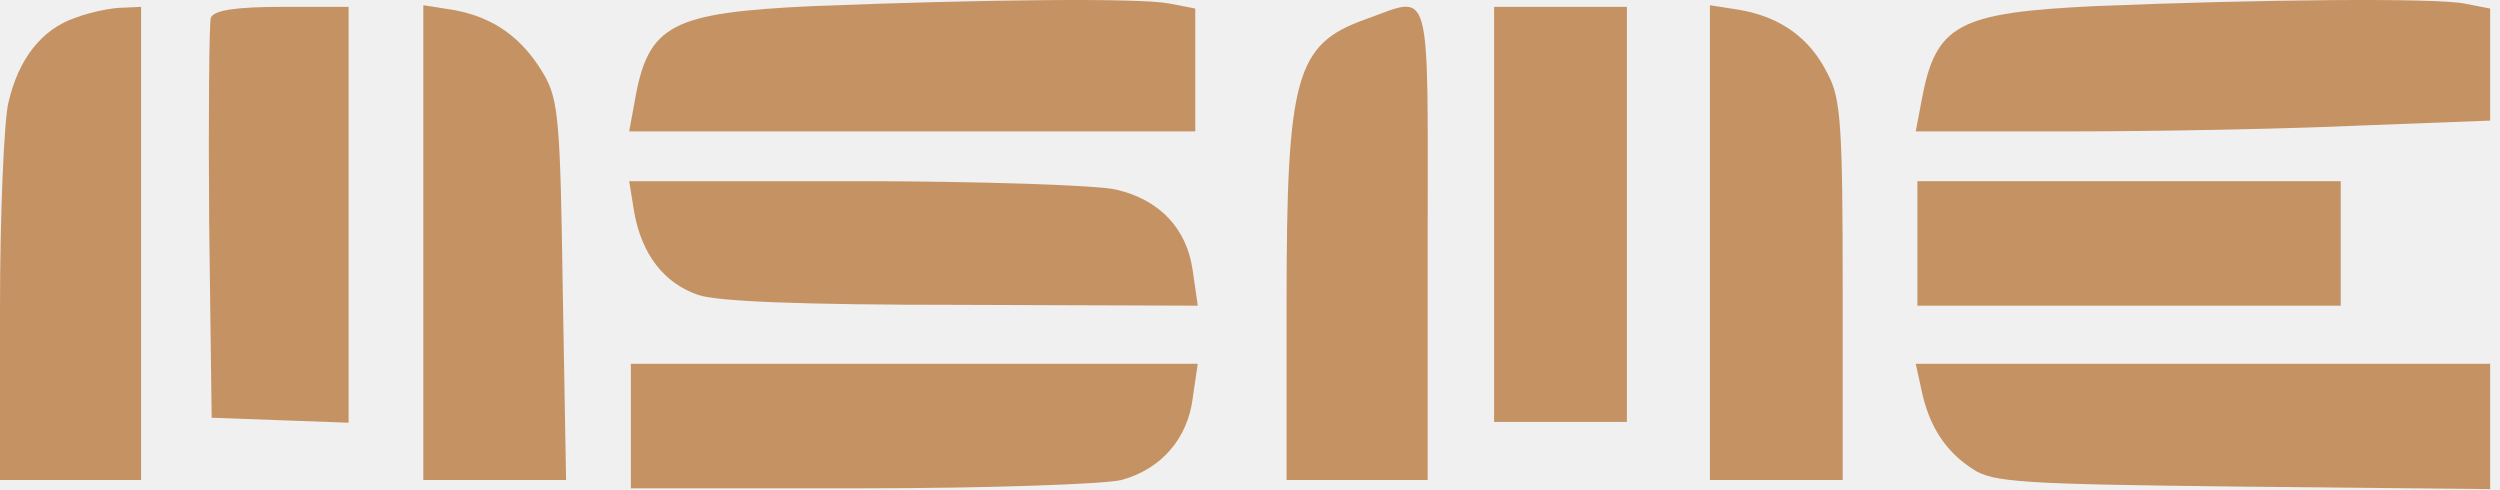
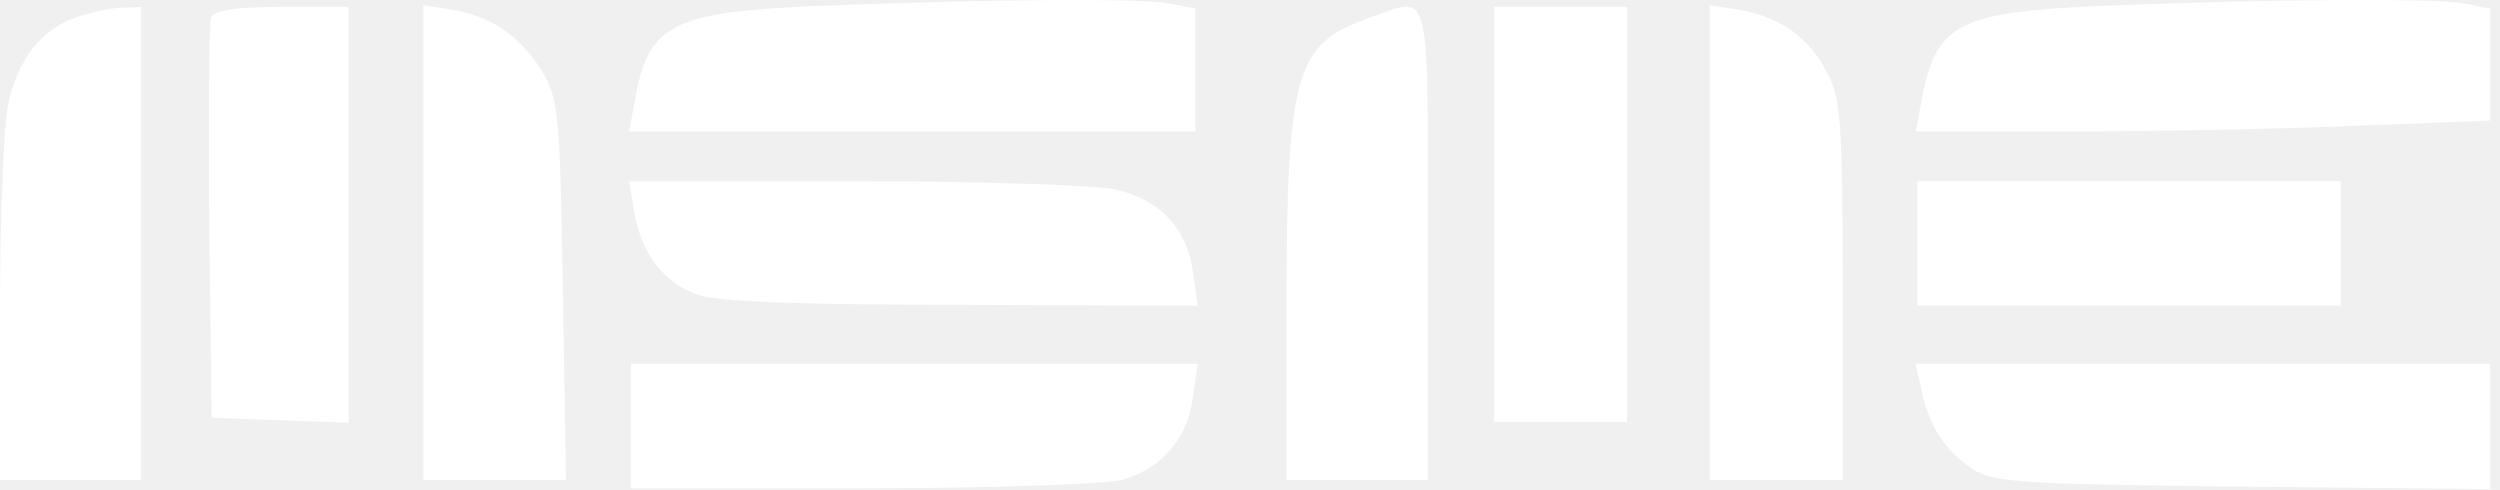
<svg xmlns="http://www.w3.org/2000/svg" width="92" height="18" viewBox="0 0 92 18" fill="none">
-   <path d="M29.935 0.223C24.711 0.467 23.856 0.895 23.367 3.674L23.154 4.835H33.57H43.986V2.575V0.314L43.039 0.131C41.97 -0.083 36.227 -0.022 29.935 0.223Z" fill="#C59363" />
-   <path d="M77.128 0.223C72.027 0.467 71.233 0.895 70.713 3.705L70.499 4.835H76.242C79.419 4.835 84.184 4.743 86.841 4.621L91.637 4.438V2.391V0.314L90.69 0.131C89.621 -0.083 83.145 -0.022 77.128 0.223Z" fill="#C59363" />
-   <path d="M2.78 0.65C1.527 1.078 0.672 2.177 0.305 3.796C0.153 4.438 0 7.828 0 11.31V17.664H2.596H5.193V8.958V0.253L4.521 0.283C4.124 0.283 3.36 0.436 2.78 0.65Z" fill="#C59363" />
-   <path d="M7.758 0.65C7.697 0.864 7.667 4.254 7.697 8.195L7.789 15.373L10.324 15.465L12.829 15.556V7.889V0.253H10.385C8.675 0.253 7.881 0.375 7.758 0.65Z" fill="#C59363" />
-   <path d="M15.578 8.928V17.664H18.205H20.832L20.71 10.7C20.618 4.438 20.557 3.674 20.008 2.727C19.213 1.383 18.175 0.65 16.739 0.375L15.578 0.192V8.928Z" fill="#C59363" />
-   <path d="M50.248 0.711C47.682 1.627 47.346 2.788 47.346 11.158V17.664H49.942H52.539V8.958C52.539 -0.816 52.722 -0.175 50.248 0.711Z" fill="#C59363" />
-   <path d="M54.982 7.889V15.526H57.426H59.87V7.889V0.253H57.426H54.982V7.889Z" fill="#C59363" />
-   <path d="M62.924 8.928V17.664H65.368H67.811V10.7C67.811 4.713 67.75 3.613 67.262 2.727C66.62 1.414 65.551 0.65 64.085 0.375L62.924 0.192V8.928Z" fill="#C59363" />
-   <path d="M23.337 7.798C23.612 9.355 24.436 10.425 25.689 10.852C26.391 11.097 29.507 11.219 35.403 11.219L44.078 11.249L43.894 9.966C43.68 8.409 42.672 7.339 41.053 6.973C40.412 6.82 36.105 6.667 31.493 6.667H23.154L23.337 7.798Z" fill="#C59363" />
-   <path d="M70.561 8.958V11.249H78.35H86.139V8.958V6.667H78.35H70.561V8.958Z" fill="#C59363" />
-   <path d="M23.215 15.678V17.97H31.706C36.349 17.97 40.656 17.817 41.267 17.664C42.733 17.267 43.711 16.137 43.894 14.64L44.077 13.388H33.631H23.215V15.678Z" fill="#C59363" />
-   <path d="M70.713 14.365C70.988 15.678 71.599 16.625 72.607 17.267C73.34 17.756 74.44 17.817 82.535 17.908L91.637 18V15.709V13.388H81.068H70.499L70.713 14.365Z" fill="#C59363" />
+   <path d="M29.935 0.223C24.711 0.467 23.856 0.895 23.367 3.674L23.154 4.835H33.57H43.986V2.575V0.314L43.039 0.131C41.97 -0.083 36.227 -0.022 29.935 0.223Z" fill="#fff" />
+   <path d="M77.128 0.223C72.027 0.467 71.233 0.895 70.713 3.705L70.499 4.835H76.242C79.419 4.835 84.184 4.743 86.841 4.621L91.637 4.438V2.391V0.314L90.69 0.131C89.621 -0.083 83.145 -0.022 77.128 0.223Z" fill="#fff" />
+   <path d="M2.78 0.65C1.527 1.078 0.672 2.177 0.305 3.796C0.153 4.438 0 7.828 0 11.31V17.664H2.596H5.193V8.958V0.253L4.521 0.283C4.124 0.283 3.36 0.436 2.78 0.65Z" fill="#fff" />
+   <path d="M7.758 0.65C7.697 0.864 7.667 4.254 7.697 8.195L7.789 15.373L10.324 15.465L12.829 15.556V7.889V0.253H10.385C8.675 0.253 7.881 0.375 7.758 0.65Z" fill="#fff" />
+   <path d="M15.578 8.928V17.664H18.205H20.832L20.71 10.7C20.618 4.438 20.557 3.674 20.008 2.727C19.213 1.383 18.175 0.65 16.739 0.375L15.578 0.192V8.928Z" fill="#fff" />
+   <path d="M50.248 0.711C47.682 1.627 47.346 2.788 47.346 11.158V17.664H49.942H52.539V8.958C52.539 -0.816 52.722 -0.175 50.248 0.711Z" fill="#fff" />
+   <path d="M54.982 7.889V15.526H57.426H59.87V7.889V0.253H57.426H54.982V7.889Z" fill="#fff" />
+   <path d="M62.924 8.928V17.664H65.368H67.811V10.7C67.811 4.713 67.75 3.613 67.262 2.727C66.62 1.414 65.551 0.65 64.085 0.375L62.924 0.192V8.928Z" fill="#fff" />
+   <path d="M23.337 7.798C23.612 9.355 24.436 10.425 25.689 10.852C26.391 11.097 29.507 11.219 35.403 11.219L44.078 11.249L43.894 9.966C43.68 8.409 42.672 7.339 41.053 6.973C40.412 6.82 36.105 6.667 31.493 6.667H23.154L23.337 7.798Z" fill="#fff" />
+   <path d="M70.561 8.958V11.249H78.35H86.139V8.958V6.667H78.35H70.561V8.958Z" fill="#fff" />
+   <path d="M23.215 15.678V17.97H31.706C36.349 17.97 40.656 17.817 41.267 17.664C42.733 17.267 43.711 16.137 43.894 14.64L44.077 13.388H33.631H23.215V15.678Z" fill="#fff" />
+   <path d="M70.713 14.365C70.988 15.678 71.599 16.625 72.607 17.267C73.34 17.756 74.44 17.817 82.535 17.908L91.637 18V15.709V13.388H81.068H70.499L70.713 14.365Z" fill="#fff" />
</svg>
